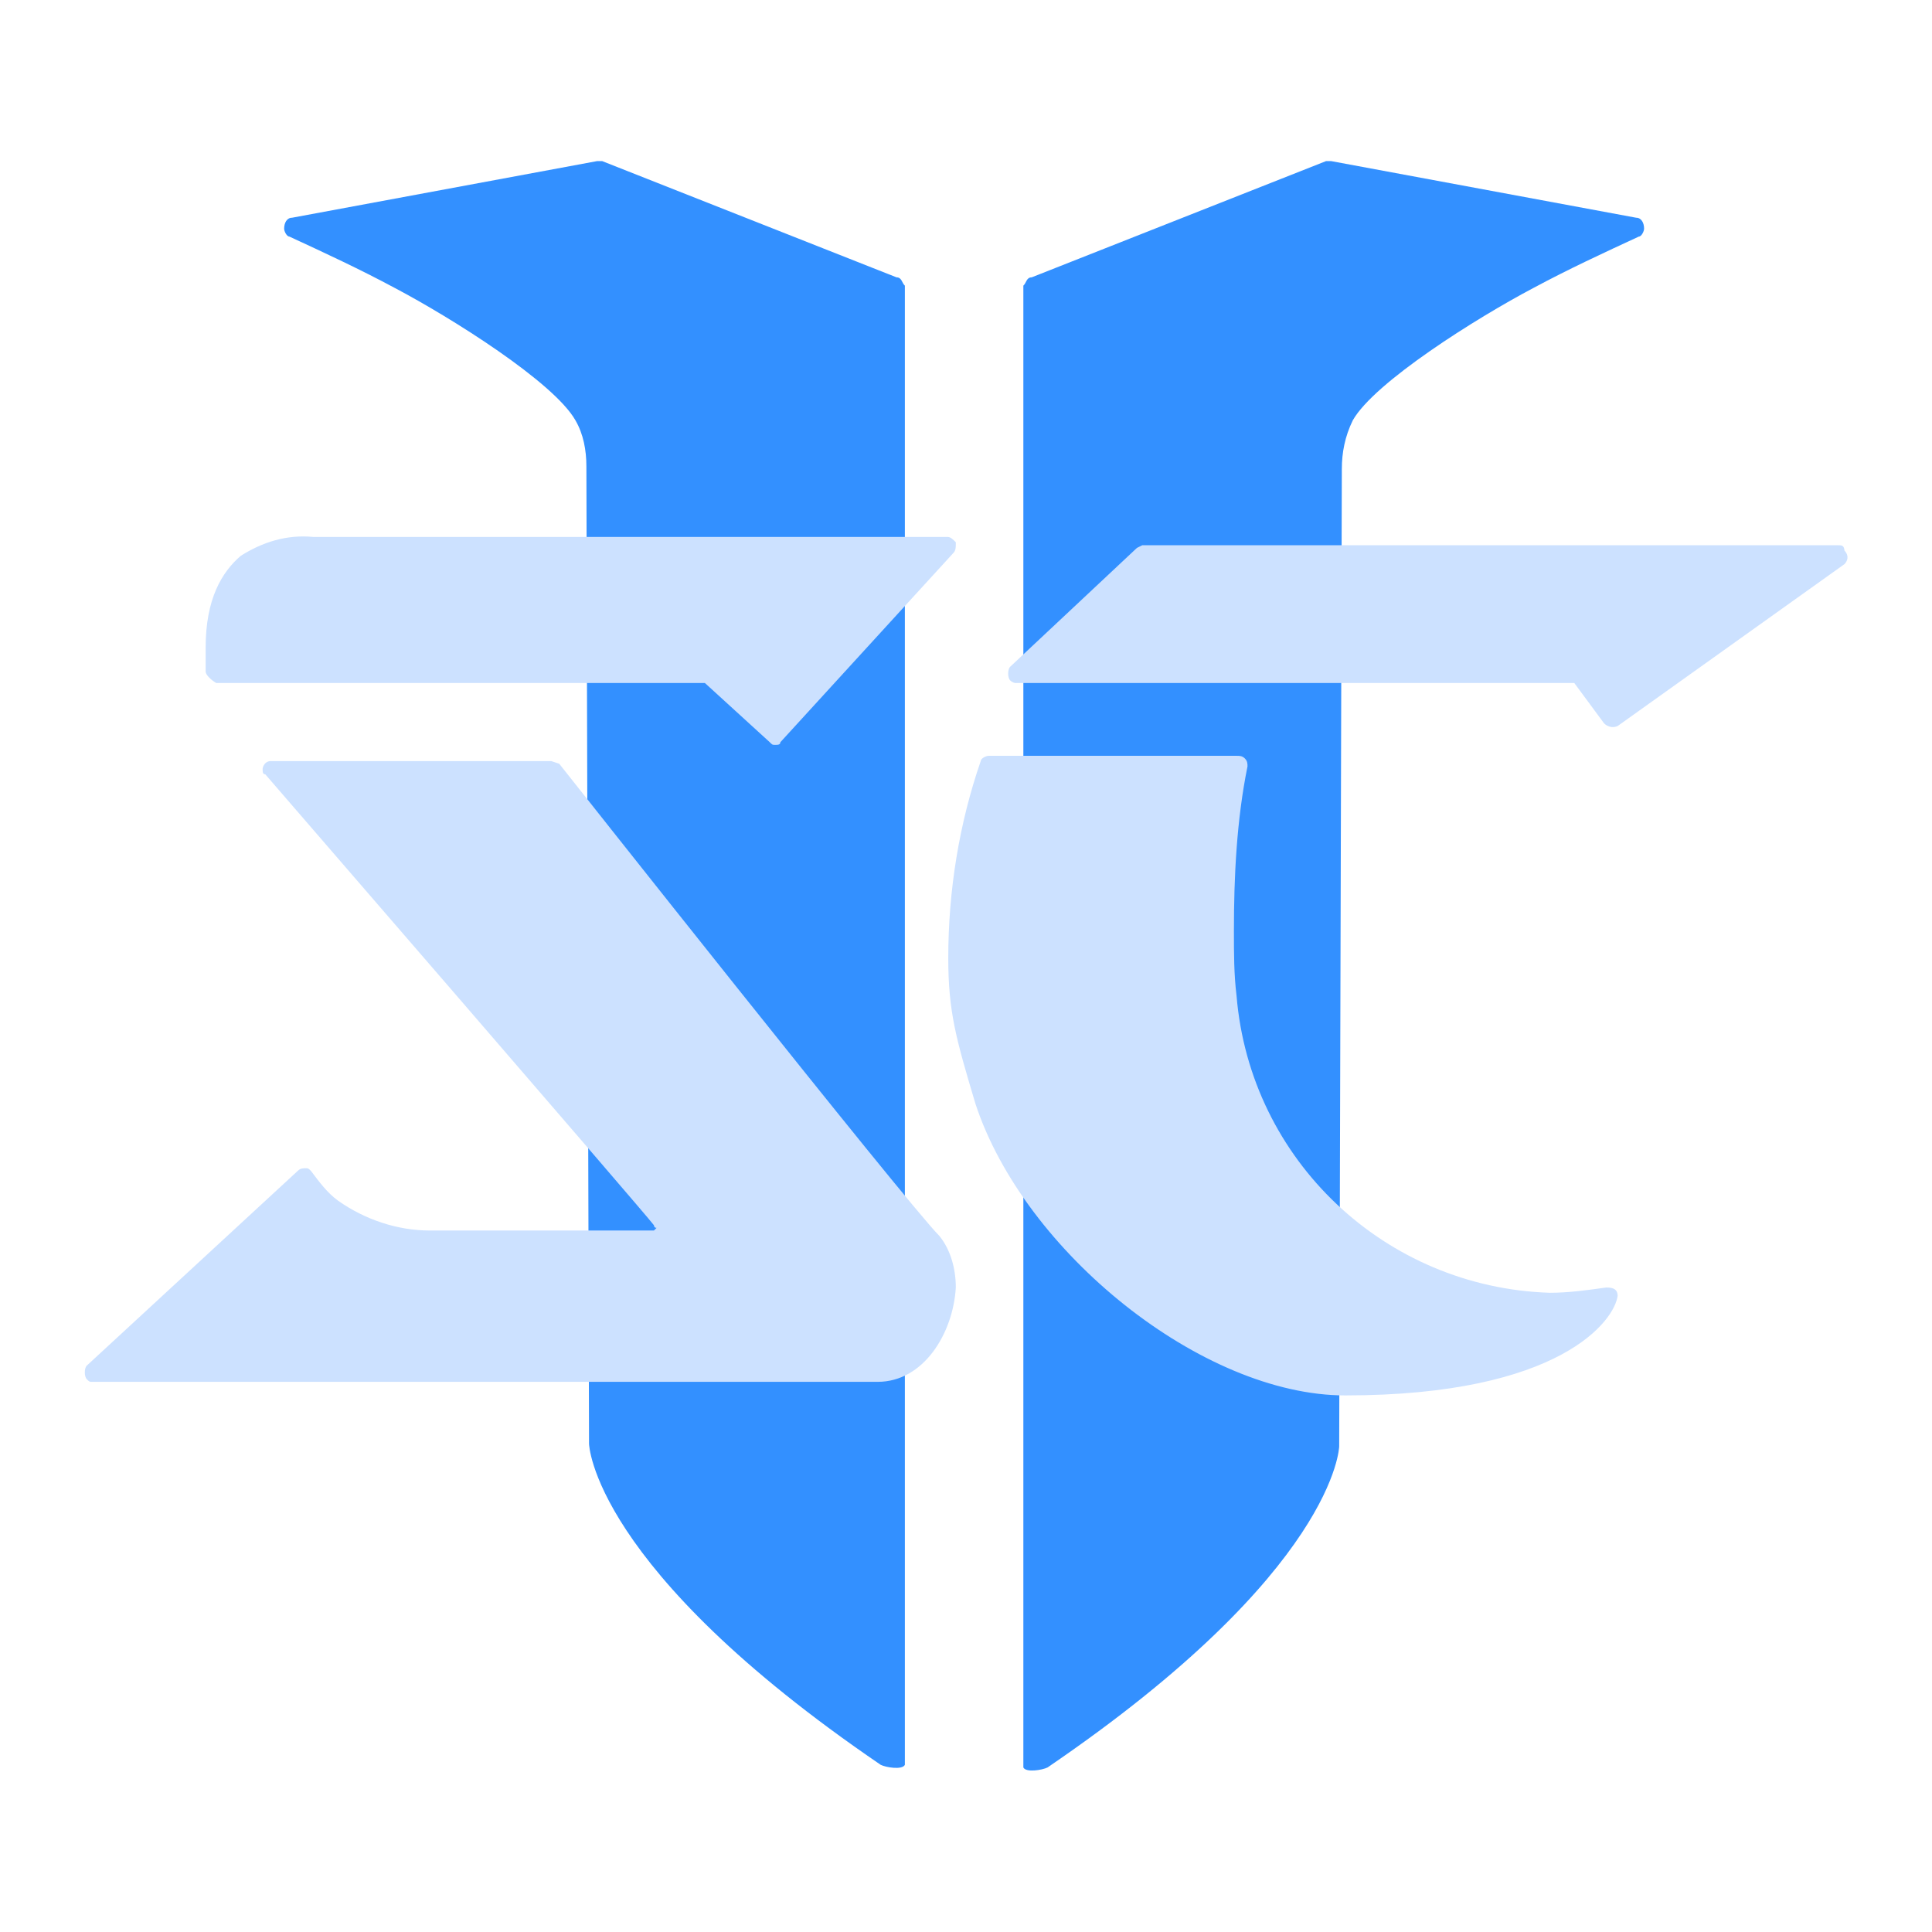
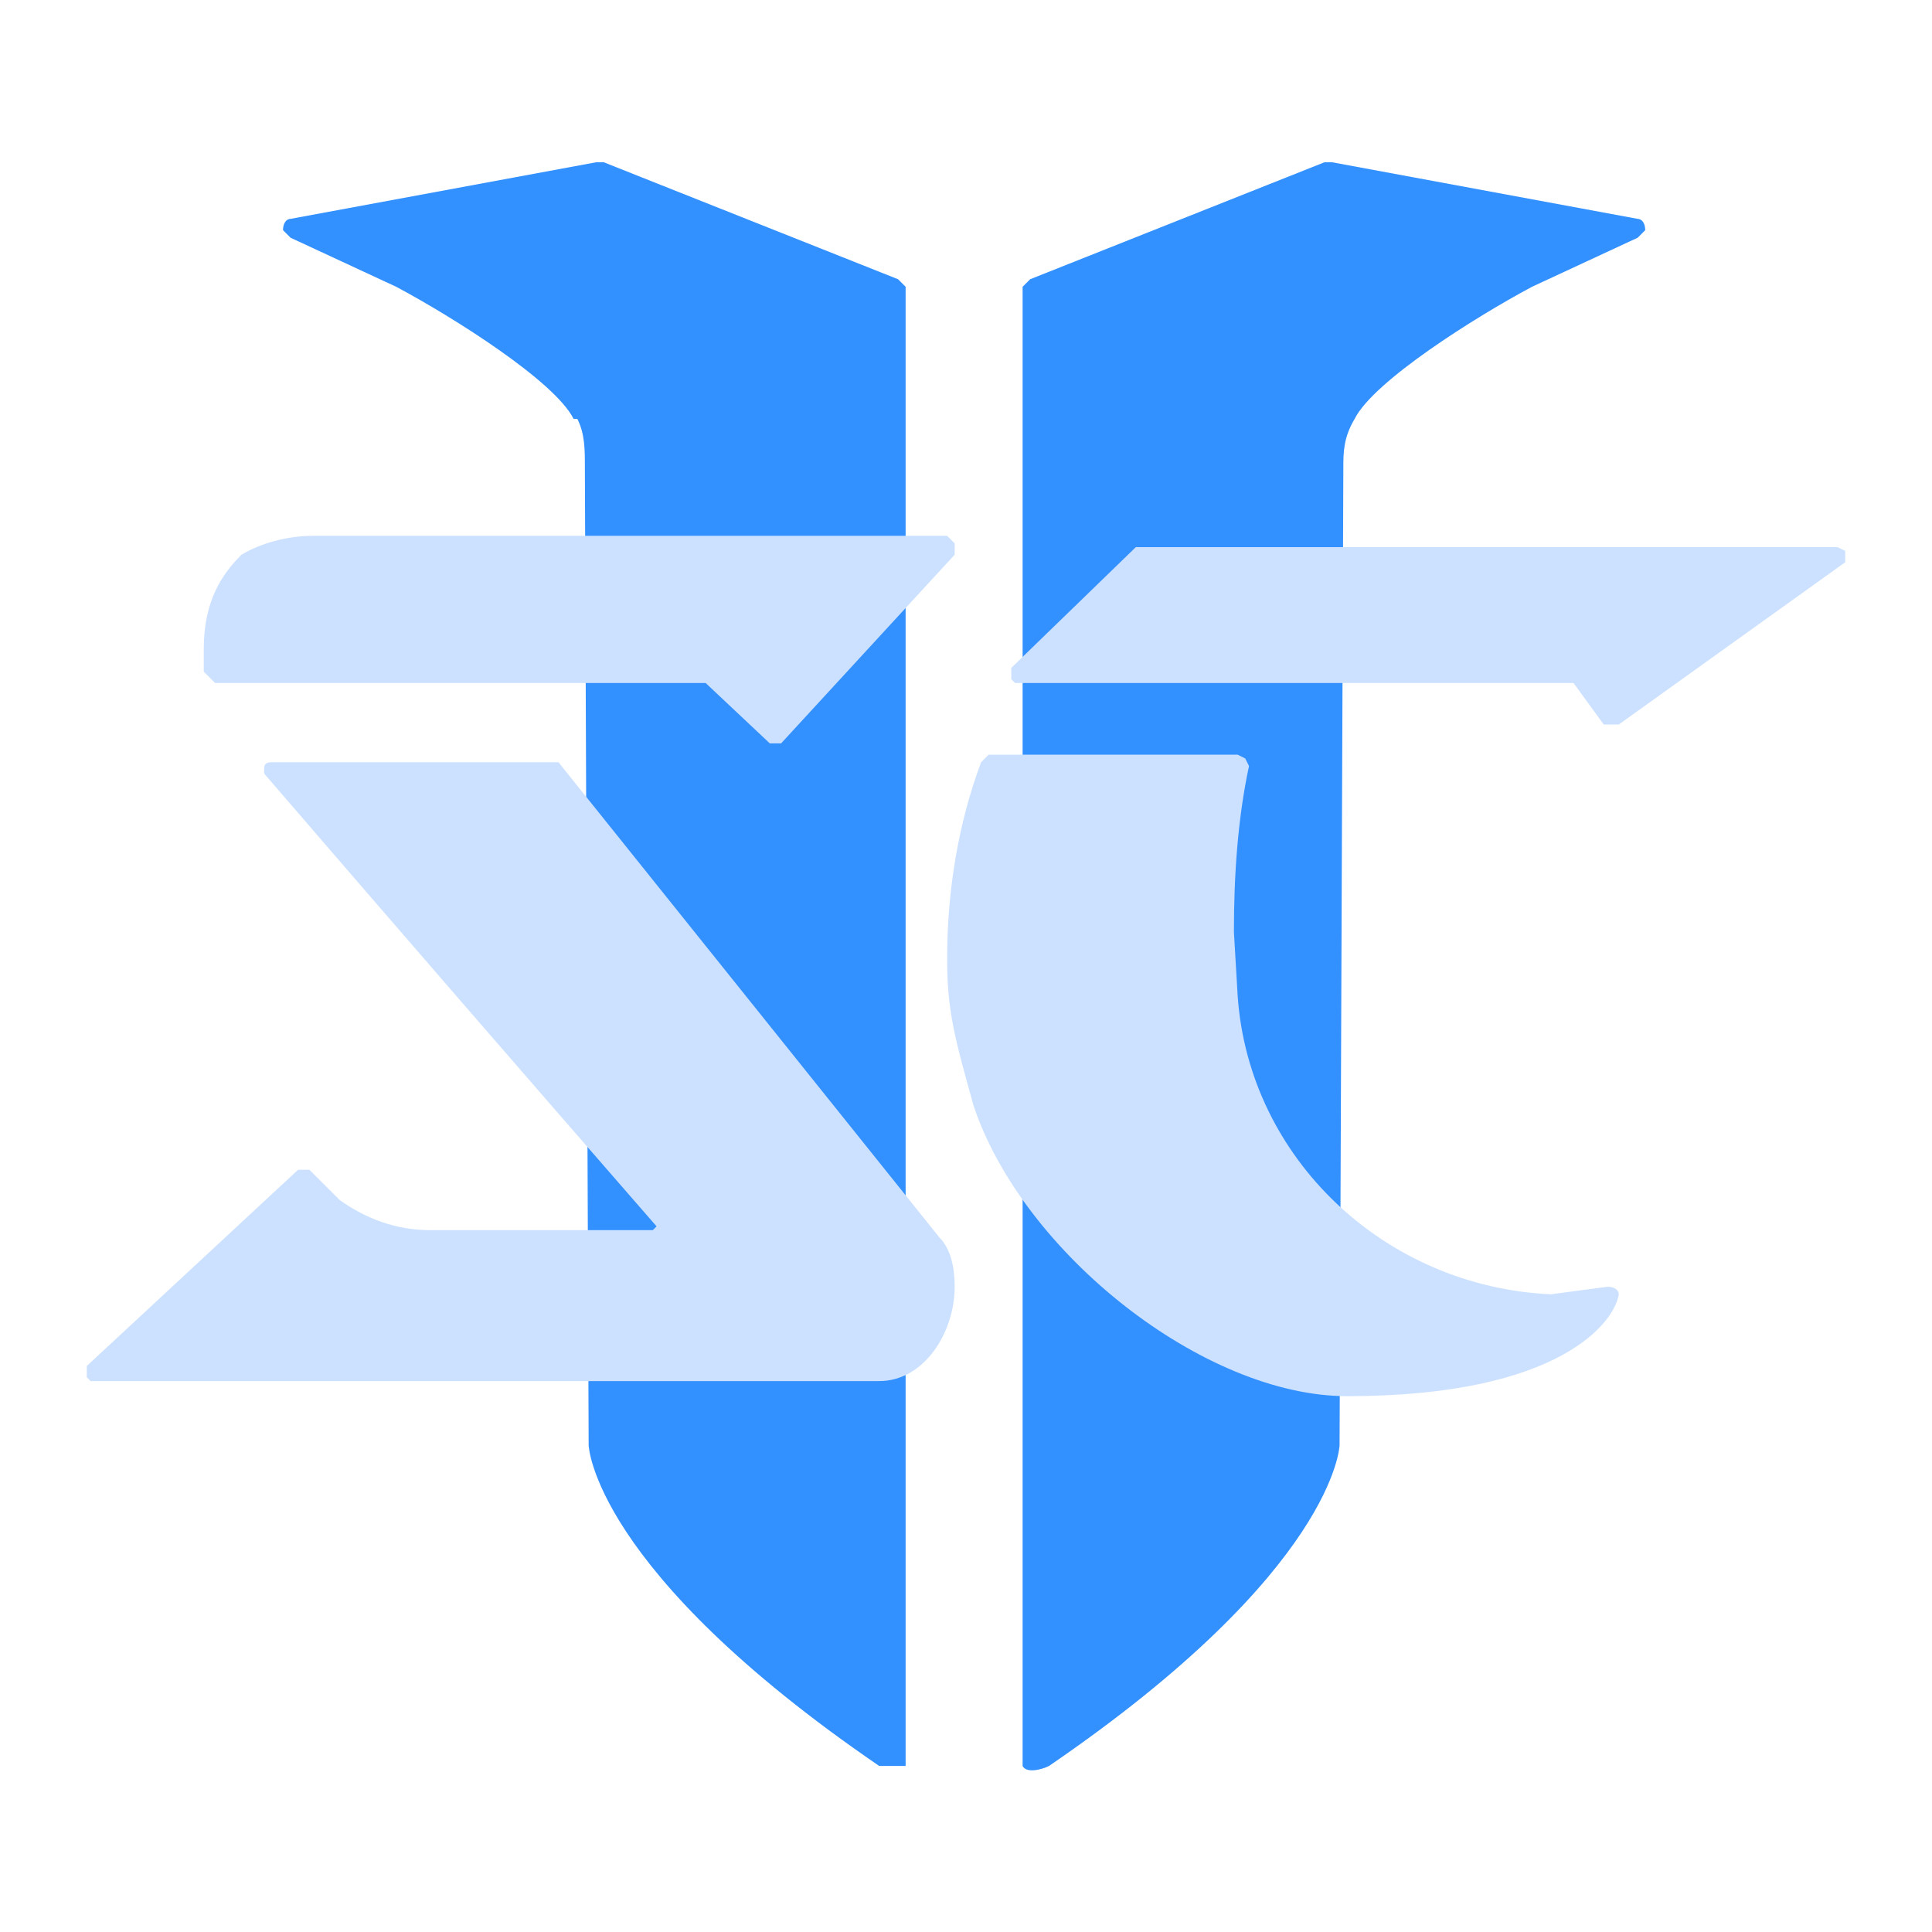
- <svg xmlns="http://www.w3.org/2000/svg" version="1.1" id="Layer_1" x="0px" y="0px" viewBox="0 0 512 512" style="enable-background:new 0 0 512 512;" xml:space="preserve">
-   <style type="text/css">
- 	.st0{fill:#3390FF;}
- 	.st1{fill:#CCE1FF;}
- </style>
-   <g>
-     <g>
-       <path class="st0" d="M237.6,73.5l-78-30.8h-1.4l-80.8,15c-1.4,0-2.1,1.4-2.1,2.9c0,0.7,0.7,2.1,1.4,2.1    c9.3,4.3,18.6,8.6,27.9,13.6c15,7.9,42.2,25,47.9,35.1l0,0c2.1,3.6,2.9,7.9,2.9,12.2l0.7,259c0,0,0.7,32.9,77.3,85.1    c1.4,0.7,5.7,1.4,6.4,0c0,0,0,0,0-0.7V75.7C239,75,239,73.5,237.6,73.5z" />
-       <path class="st0" d="M273.4,73.5l78-30.8h1.4l80.8,15c1.4,0,2.1,1.4,2.1,2.9c0,0.7-0.7,2.1-1.4,2.1c-9.3,4.3-18.6,8.6-27.9,13.6    c-15,7.9-42.2,25-47.9,35.1l0,0c-2.1,4.3-2.9,8.6-2.9,12.9l-0.7,259c0,0-0.7,32.9-77.3,85.1c-1.4,0.7-5.7,1.4-6.4,0c0,0,0,0,0-0.7    v-392C272,75,272,73.5,273.4,73.5z" />
-     </g>
-     <path class="st1" d="M57.3,181h129.5l17.2,15.7c0.7,0.7,0.7,0.7,1.4,0.7l0,0c0.7,0,1.4,0,1.4-0.7l45.8-50.1   c0.7-0.7,0.7-1.4,0.7-2.9c-0.7-0.7-1.4-1.4-2.1-1.4H83.1c-7.2-0.7-13.6,1.4-19.3,5c-5,4.3-9.3,11.4-9.3,24.3v6.4   C54.5,178.8,55.9,180.2,57.3,181C57.3,180.2,57.3,180.2,57.3,181L57.3,181L57.3,181z M487.3,144.5H302.7l-1.4,0.7l-33.6,31.5   c-0.7,0.7-0.7,2.9,0,3.6c0.7,0.7,1.4,0.7,1.4,0.7h148.1l7.9,10.7c0.7,0.7,2.1,1.4,3.6,0.7l60.1-42.9c0.7-0.7,1.4-2.1,0-3.6   C488.7,144.5,488,144.5,487.3,144.5L487.3,144.5L487.3,144.5z M425.7,341.2c-5,0.7-10,1.4-15,1.4c-43.6-1.4-79.4-35.1-83-78.7   c-0.7-5.7-0.7-11.4-0.7-17.2c0-14.3,0.7-29.3,3.6-43.6c0-0.7,0-1.4-0.7-2.1c-0.7-0.7-1.4-0.7-2.1-0.7h-65.8c-0.7,0-2.1,0.7-2.1,1.4   c-5.7,16.5-8.6,34.3-8.6,52.2c0,14.3,2.1,21.5,7.2,38.6c12.9,39.3,60.1,77.3,98,77.3c57.2,0,71.5-20,72.2-26.5   C428.6,341.9,427.9,341.2,425.7,341.2L425.7,341.2L425.7,341.2L425.7,341.2z M148.2,202.4l-2.1-0.7H71.7c-1.4,0-2.1,1.4-2.1,2.1   c0,0.7,0,1.4,0.7,1.4c0,0,100.9,116.6,103,119.5c0,0,0,0.7,0.7,0.7l-0.7,0.7h-59.4c-8.6,0-17.2-2.9-24.3-7.9c-2.9-2.1-5-5-7.2-7.9   c-0.7-0.7-0.7-0.7-1.4-0.7c-0.7,0-1.4,0-2.1,0.7L23,361.9c-0.7,0.7-0.7,2.9,0,3.6c0.7,0.7,0.7,0.7,1.4,0.7h208.2   c12.2,0,20-12.9,20.7-25c0-5-1.4-10-4.3-13.6C239.8,318.3,148.2,202.4,148.2,202.4z" />
-   </g>
+ <svg xmlns="http://www.w3.org/2000/svg" viewBox="0 0 512 512">
+   <path fill="#3390ff" d="M238 74l-78-31h-2L77 58c-1 0-2 1-2 3l2 2 28 13c15 8 42 25 47 35h1c2 4 2 8 2 13l1 259s1 33 77 85h7V76l-2-2zM273 74l78-31h2l81 15c1 0 2 1 2 3l-2 2-28 13c-15 8-42 25-47 35-3 5-3 9-3 13l-1 259s-1 33-77 85c-2 1-6 2-7 0V76l2-2z" />
+   <path d="M57 181h130l17 16h3l46-50v-3l-2-2H83c-7 0-14 2-19 5-5 5-10 12-10 25v6l3 3c0-1 0-1 0 0zm430-36H301l-33 32v3l1 1h148l8 11h4l60-43v-3l-2-1zm-61 196l-15 2c-44-2-80-36-83-79l-1-17c0-15 1-30 4-44l-1-2-2-1h-66l-2 2c-6 16-9 34-9 52 0 14 2 21 7 39 13 39 61 77 99 77 57 0 71-20 72-27 0-1-1-2-3-2zM148 202H72c-2 0-2 1-2 2v1a27403 27403 0 0 0 104 120l-1 1h-59c-9 0-17-3-24-8l-8-8h-3l-56 52v3l1 1h209c12 0 20-13 20-25 0-5-1-10-4-13L148 202z" fill="#cce1ff" />
</svg>
